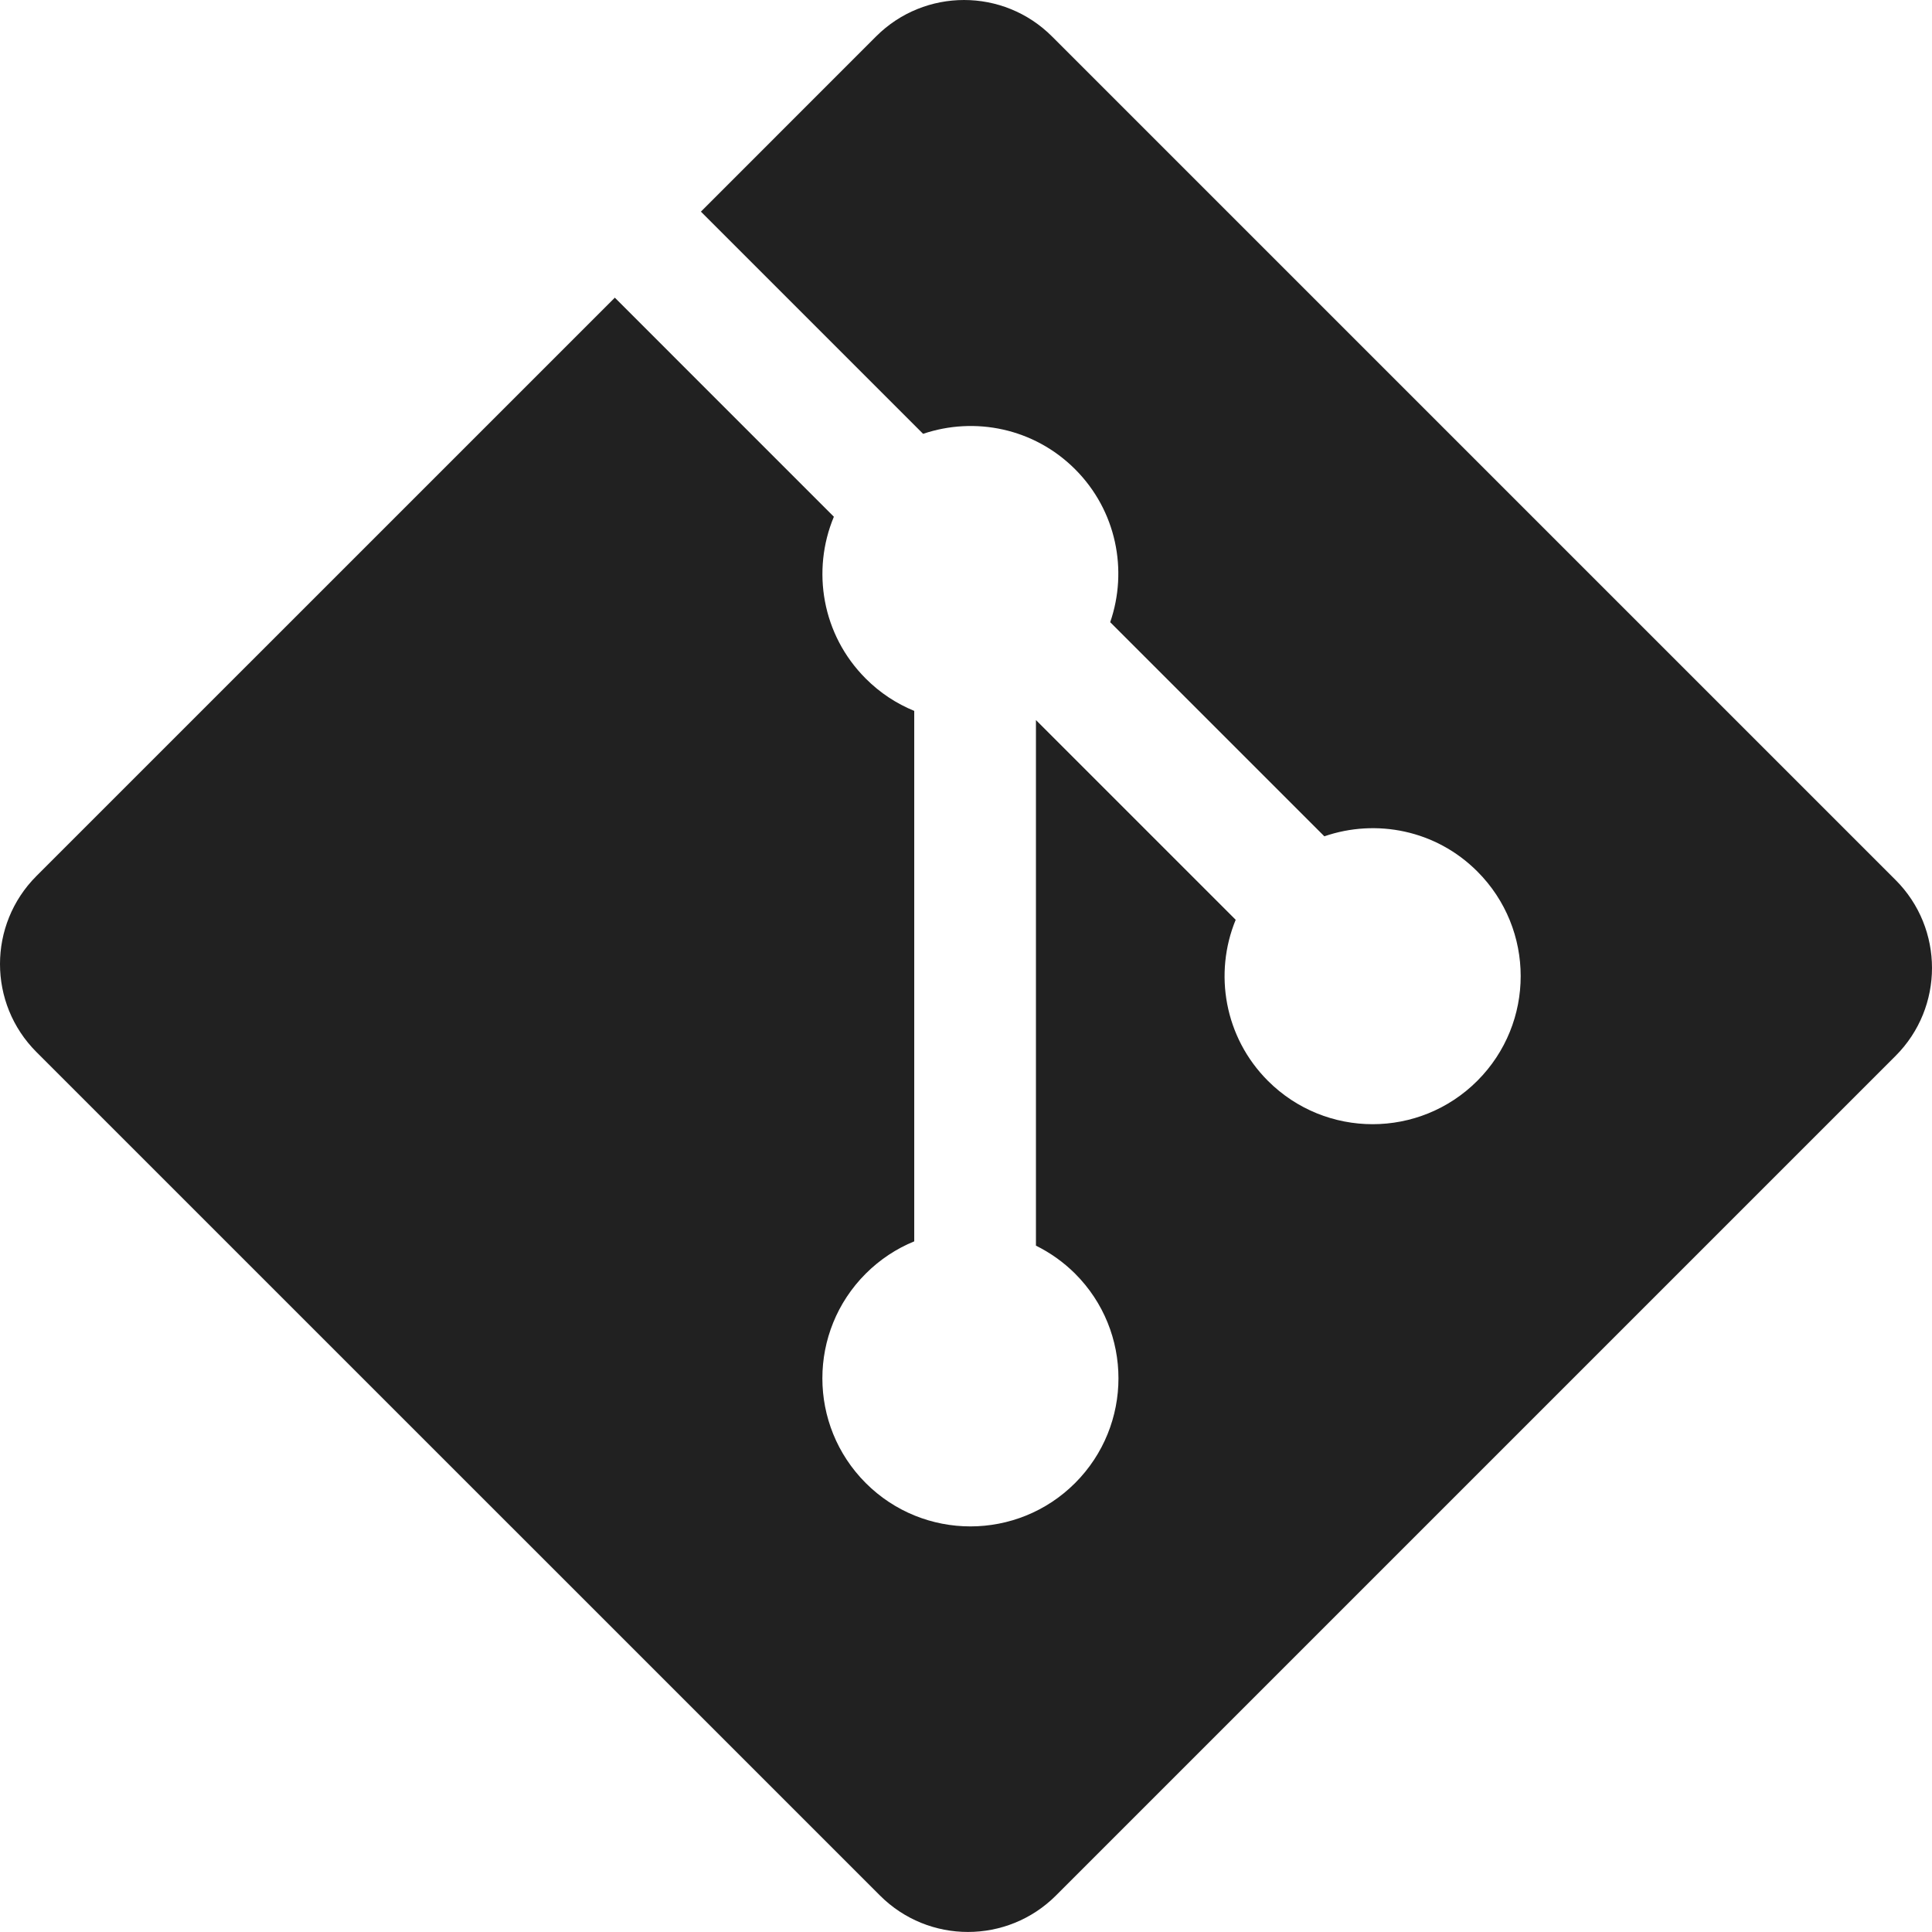
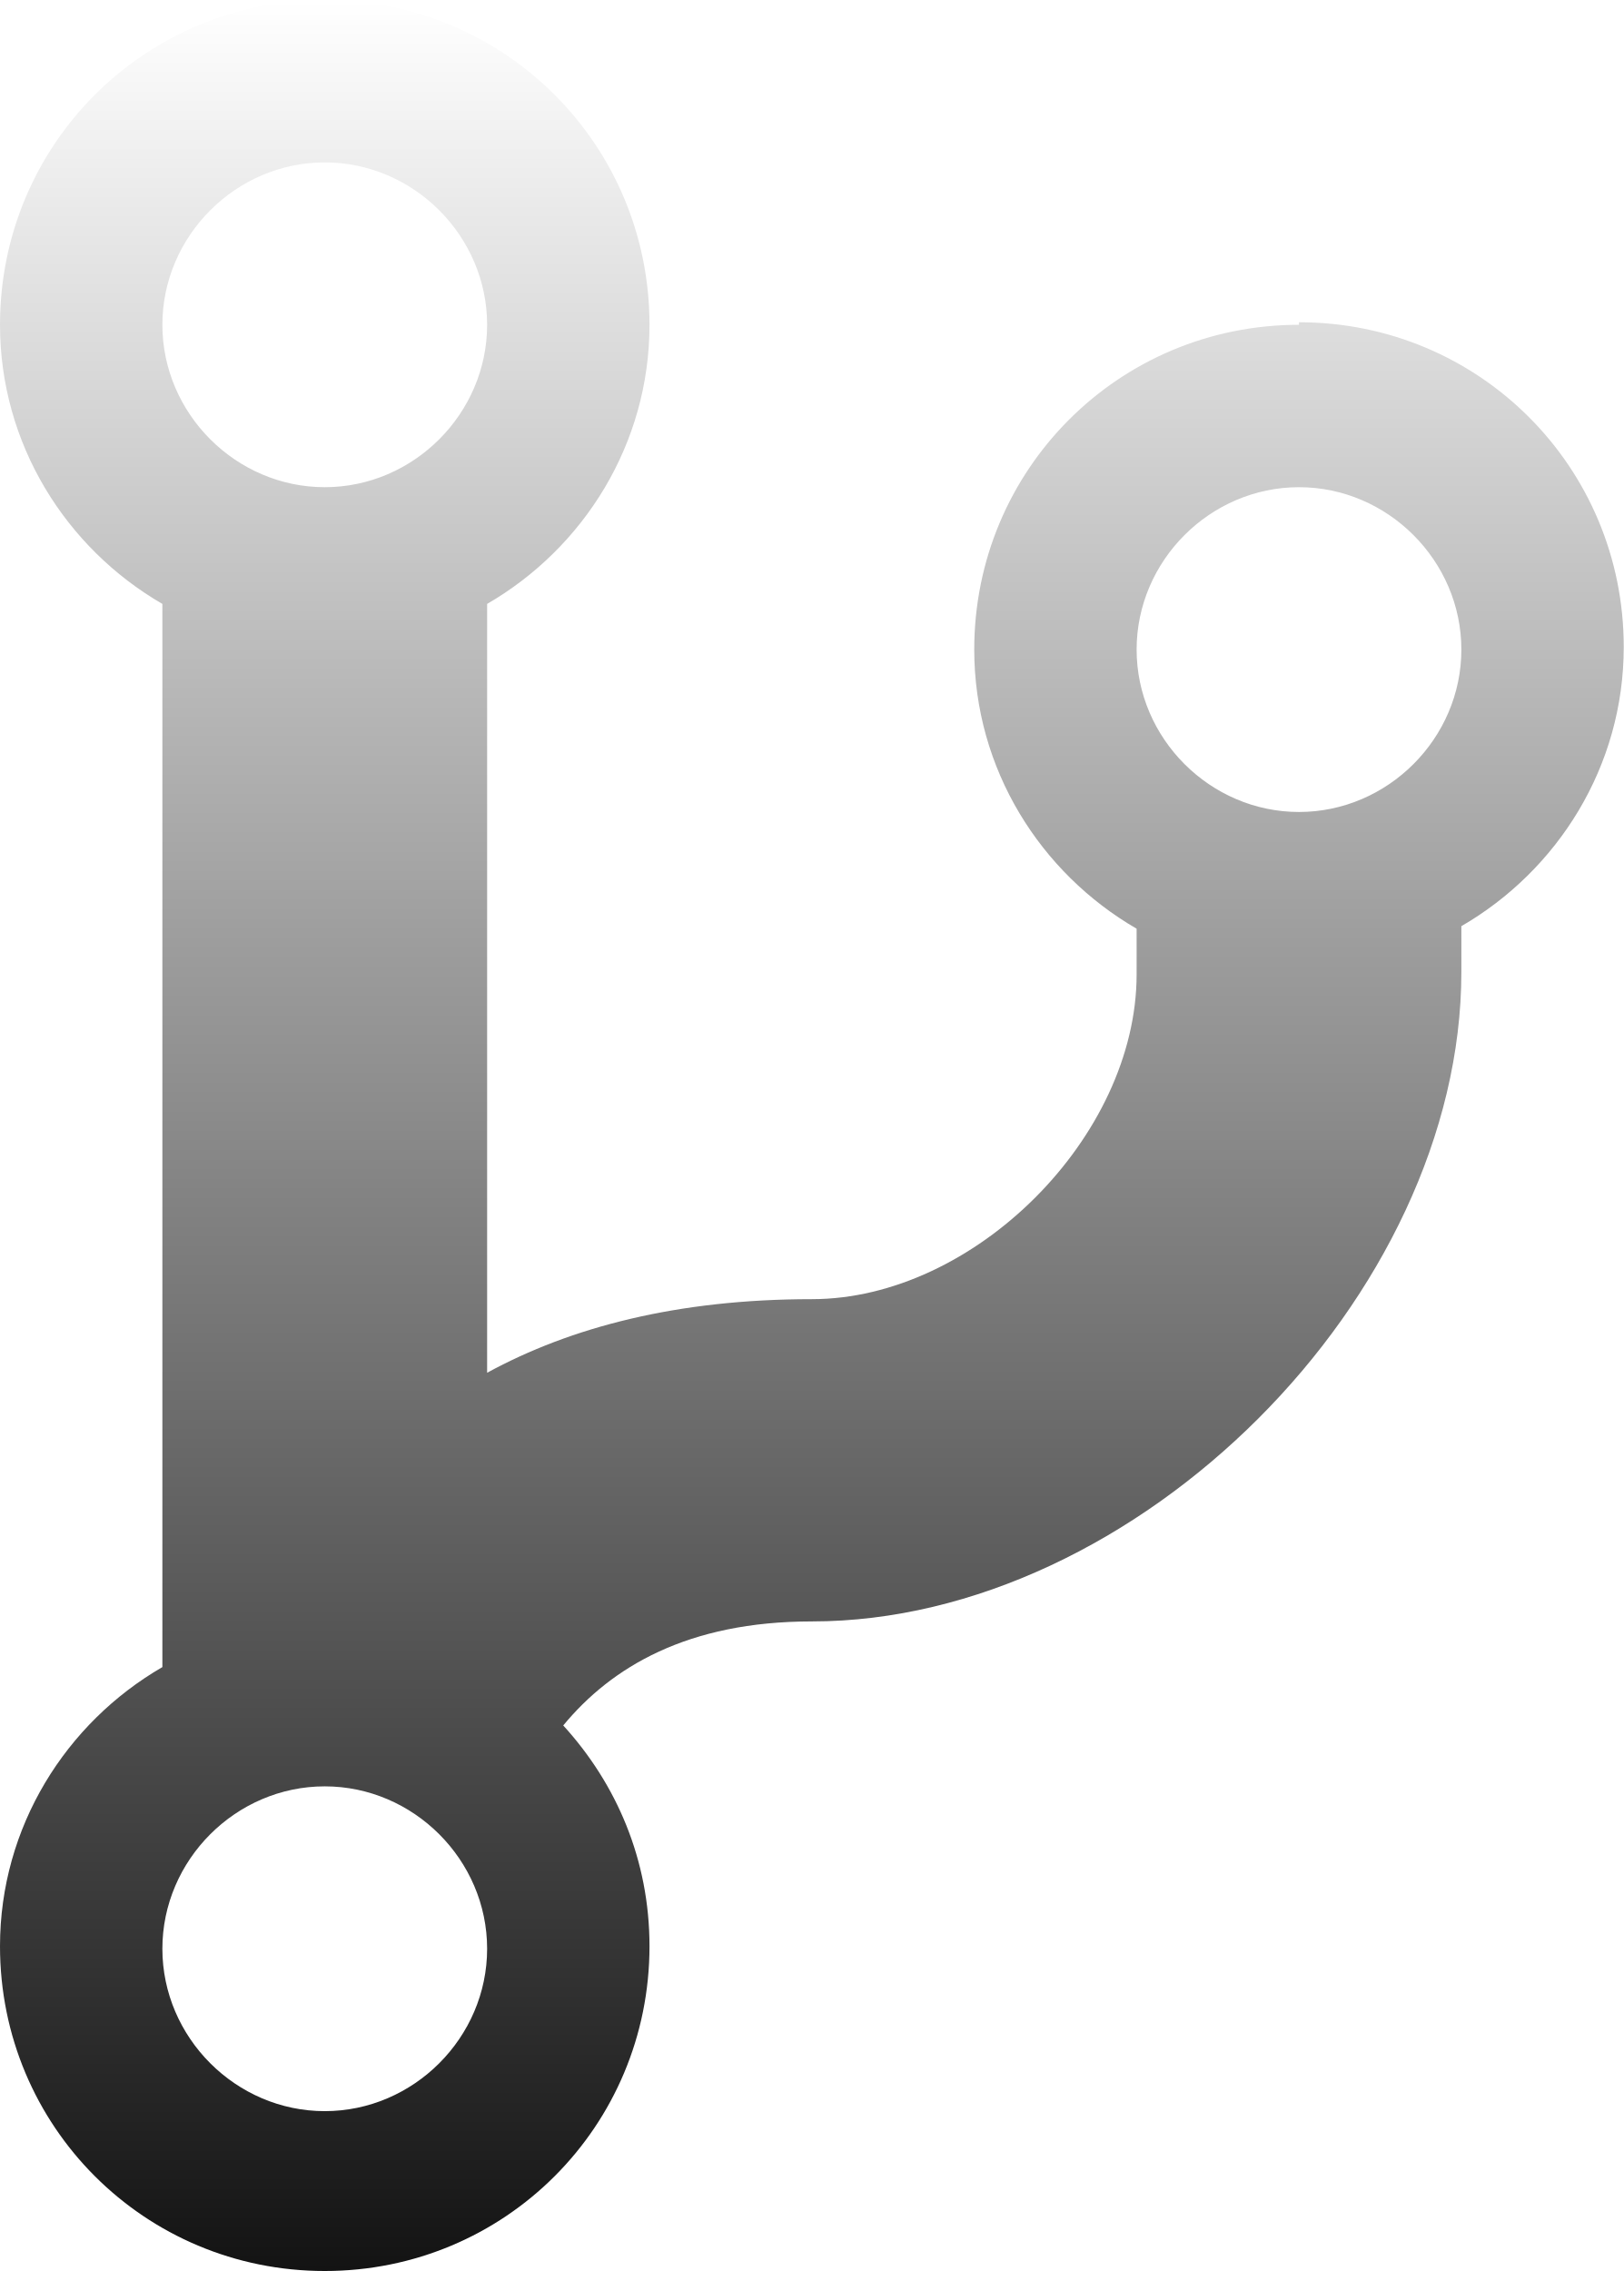
- <svg xmlns="http://www.w3.org/2000/svg" viewBox="168.261 48.174 210.277 210.272" width="210.277px" height="210.272px">
-   <g transform="matrix(1.830714, 0, 0, 1.830714, 168.2608, 48.16491)">
-     <path d="m112.693 52.319-50.149-50.147c-2.887-2.889-7.571-2.889-10.461 0l-10.413 10.415 13.21 13.21C57.95 24.759 61.47 25.455 63.916 27.901c2.461 2.462 3.151 6.013 2.087 9.094l12.732 12.73c3.081-1.062 6.633-.376 9.094 2.089 3.438 3.437 3.438 9.007 0 12.447-3.44 3.439-9.01 3.439-12.451 0-2.585-2.588-3.225-6.387-1.914-9.573l-11.875-11.874V74.061c.837.415 1.628.968 2.327 1.664 3.438 3.437 3.438 9.007 0 12.45-3.438 3.436-9.011 3.436-12.446 0-3.438-3.442-3.438-9.013 0-12.45.85-.849 1.833-1.491 2.883-1.92V42.269c-1.05-.43-2.031-1.066-2.883-1.921-2.603-2.603-3.23-6.424-1.895-9.622L36.553 17.702 2.166 52.086c-2.888 2.891-2.888 7.575 0 10.464l50.151 50.147c2.887 2.888 7.57 2.888 10.461 0l49.915-49.915c2.89-2.889 2.89-7.576 0-10.464" style="fill: rgb(33, 33, 33);" />
+ <svg xmlns="http://www.w3.org/2000/svg" viewBox="180.46 167.421 131.425 183.79" width="131.425px" height="183.79px">
+   <defs>
+     <linearGradient gradientUnits="userSpaceOnUse" x1="320" y1="64" x2="320" y2="959" id="gradient-0">
+       <stop offset="0" style="stop-color: rgb(255, 255, 255);" />
+       <stop offset="1" style="stop-color: rgb(7.431% 7.431% 7.431%)" />
+     </linearGradient>
+   </defs>
+   <g transform="matrix(0.205352, 0, 0, 0.205352, 180.4602, 154.2786)">
+     <path d="M512 192c-71 0-128 57-128 128 0 47 26 88 64 110v18c0 64-64 128-128 128-53 0-95 11-128 29v-303c38-22 64-63 64-110 0-71-57-128-128-128s-128 57-128 128c0 47 26 88 64 110v419c-38 22-64 63-64 110 0 71 57 128 128 128s128-57 128-128c0-34-13-64-34-87 19-23 49-41 98-41 128 0 256-128 256-256v-18c38-22 64-63 64-110 0-71-57-128-128-128z m-384-64c35 0 64 29 64 64s-29 64-64 64-64-29-64-64 29-64 64-64z m0 768c-35 0-64-29-64-64s29-64 64-64 64 29 64 64-29 64-64 64z m384-512c-35 0-64-29-64-64s29-64 64-64 64 29 64 64-29 64-64 64z" style="fill: url(&quot;#gradient-0&quot;);" />
  </g>
</svg>
